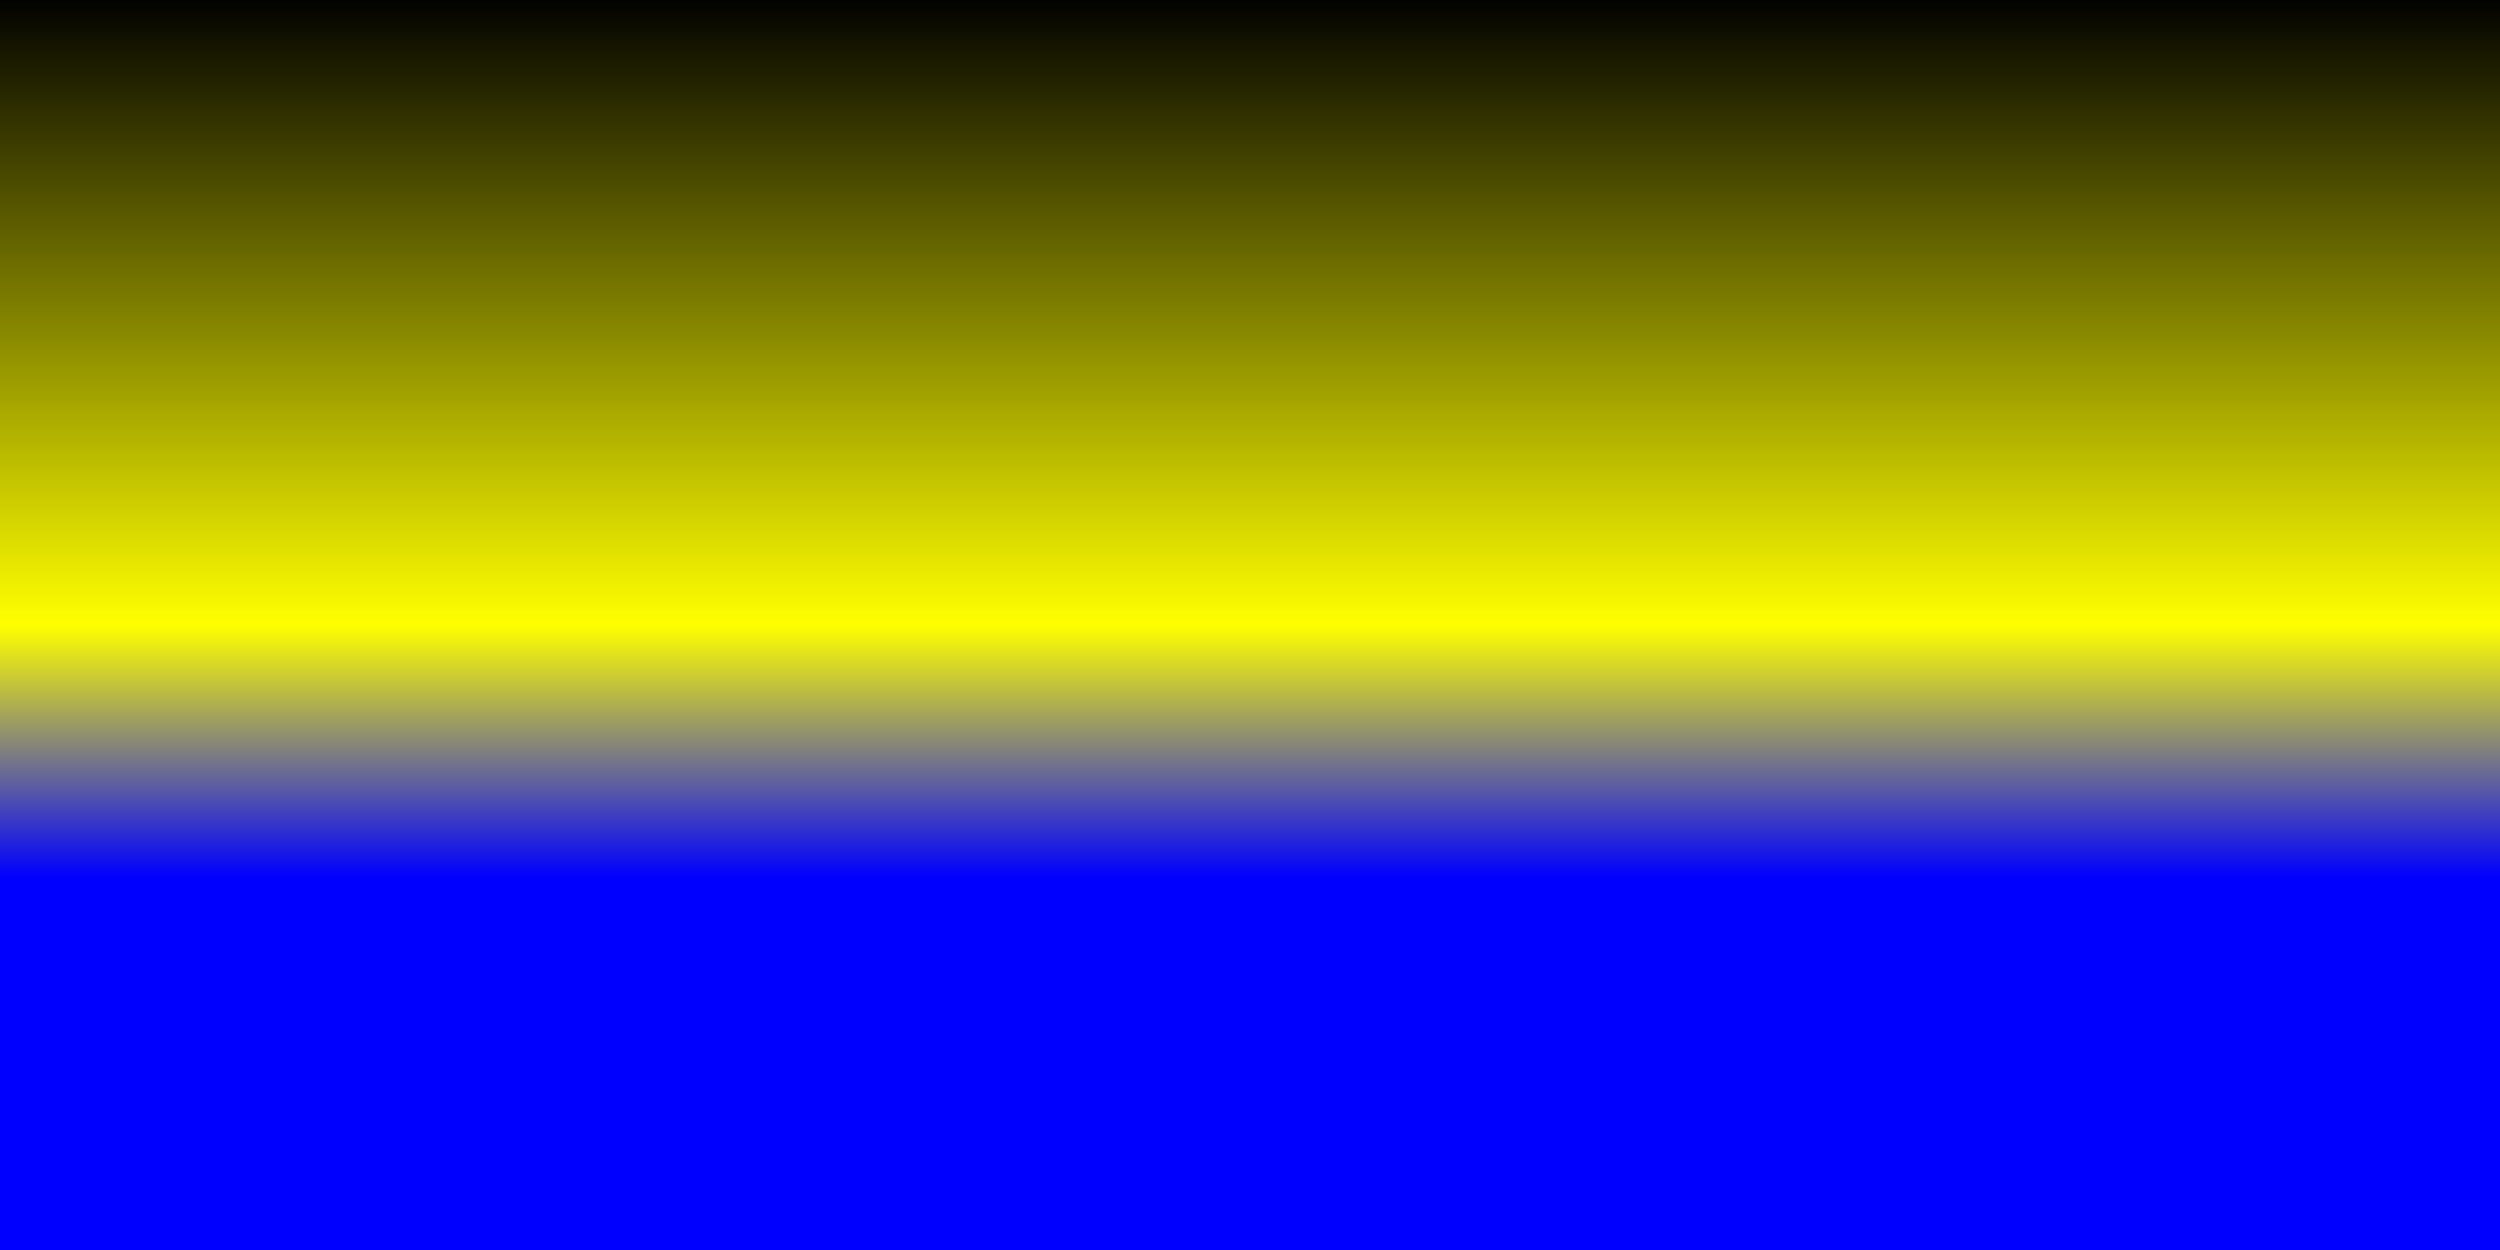
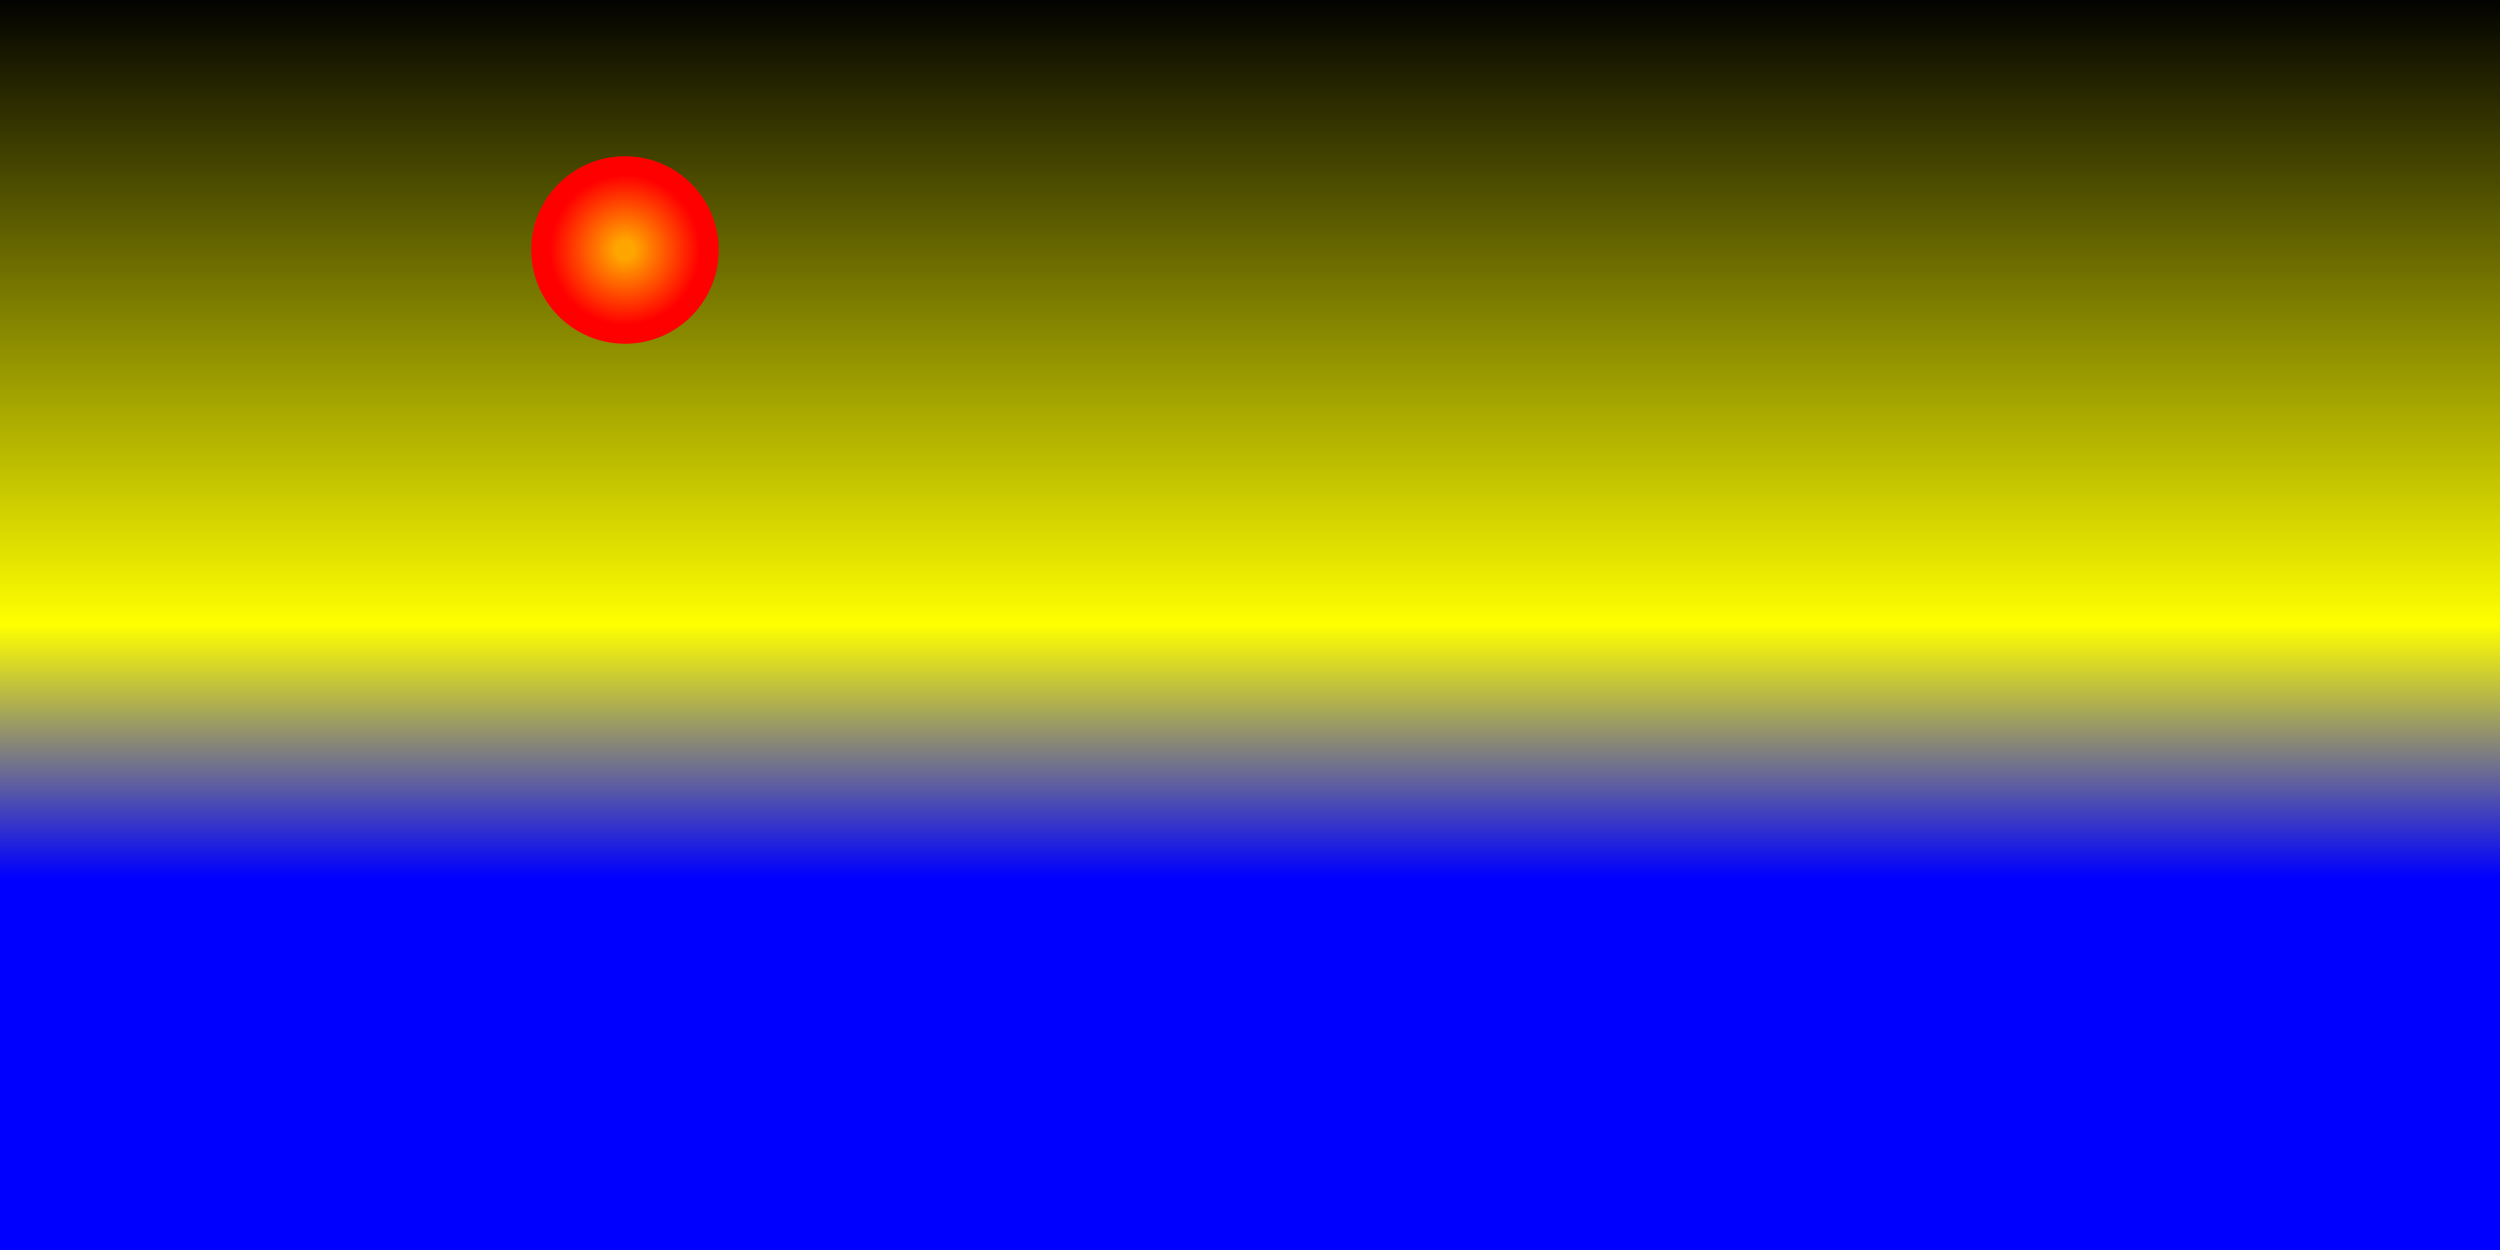
<svg xmlns="http://www.w3.org/2000/svg" width="400" height="200" viewBox="0 0 400 200" version="1.1">
  <defs>
    <linearGradient id="blueGradient" x1="0" x2="0" y1="0" y2="1">
      <stop offset="0%" stop-color="black" />
      <stop offset="50%" stop-color="yellow" />
      <stop offset="70%" stop-color="blue" />
    </linearGradient>
+     <radialGradient id="radialGradient">
+       <stop offset="10%" stop-color="orange" />
+       <stop offset="80%" stop-color="red" />
+     </radialGradient>
  </defs>
  <rect width="400" height="200" x="0" y="0" fill="url(#blueGradient)" />
+   <circle cx="100" cy="40" r="15" fill="url(#radialGradient)" />
</svg>
